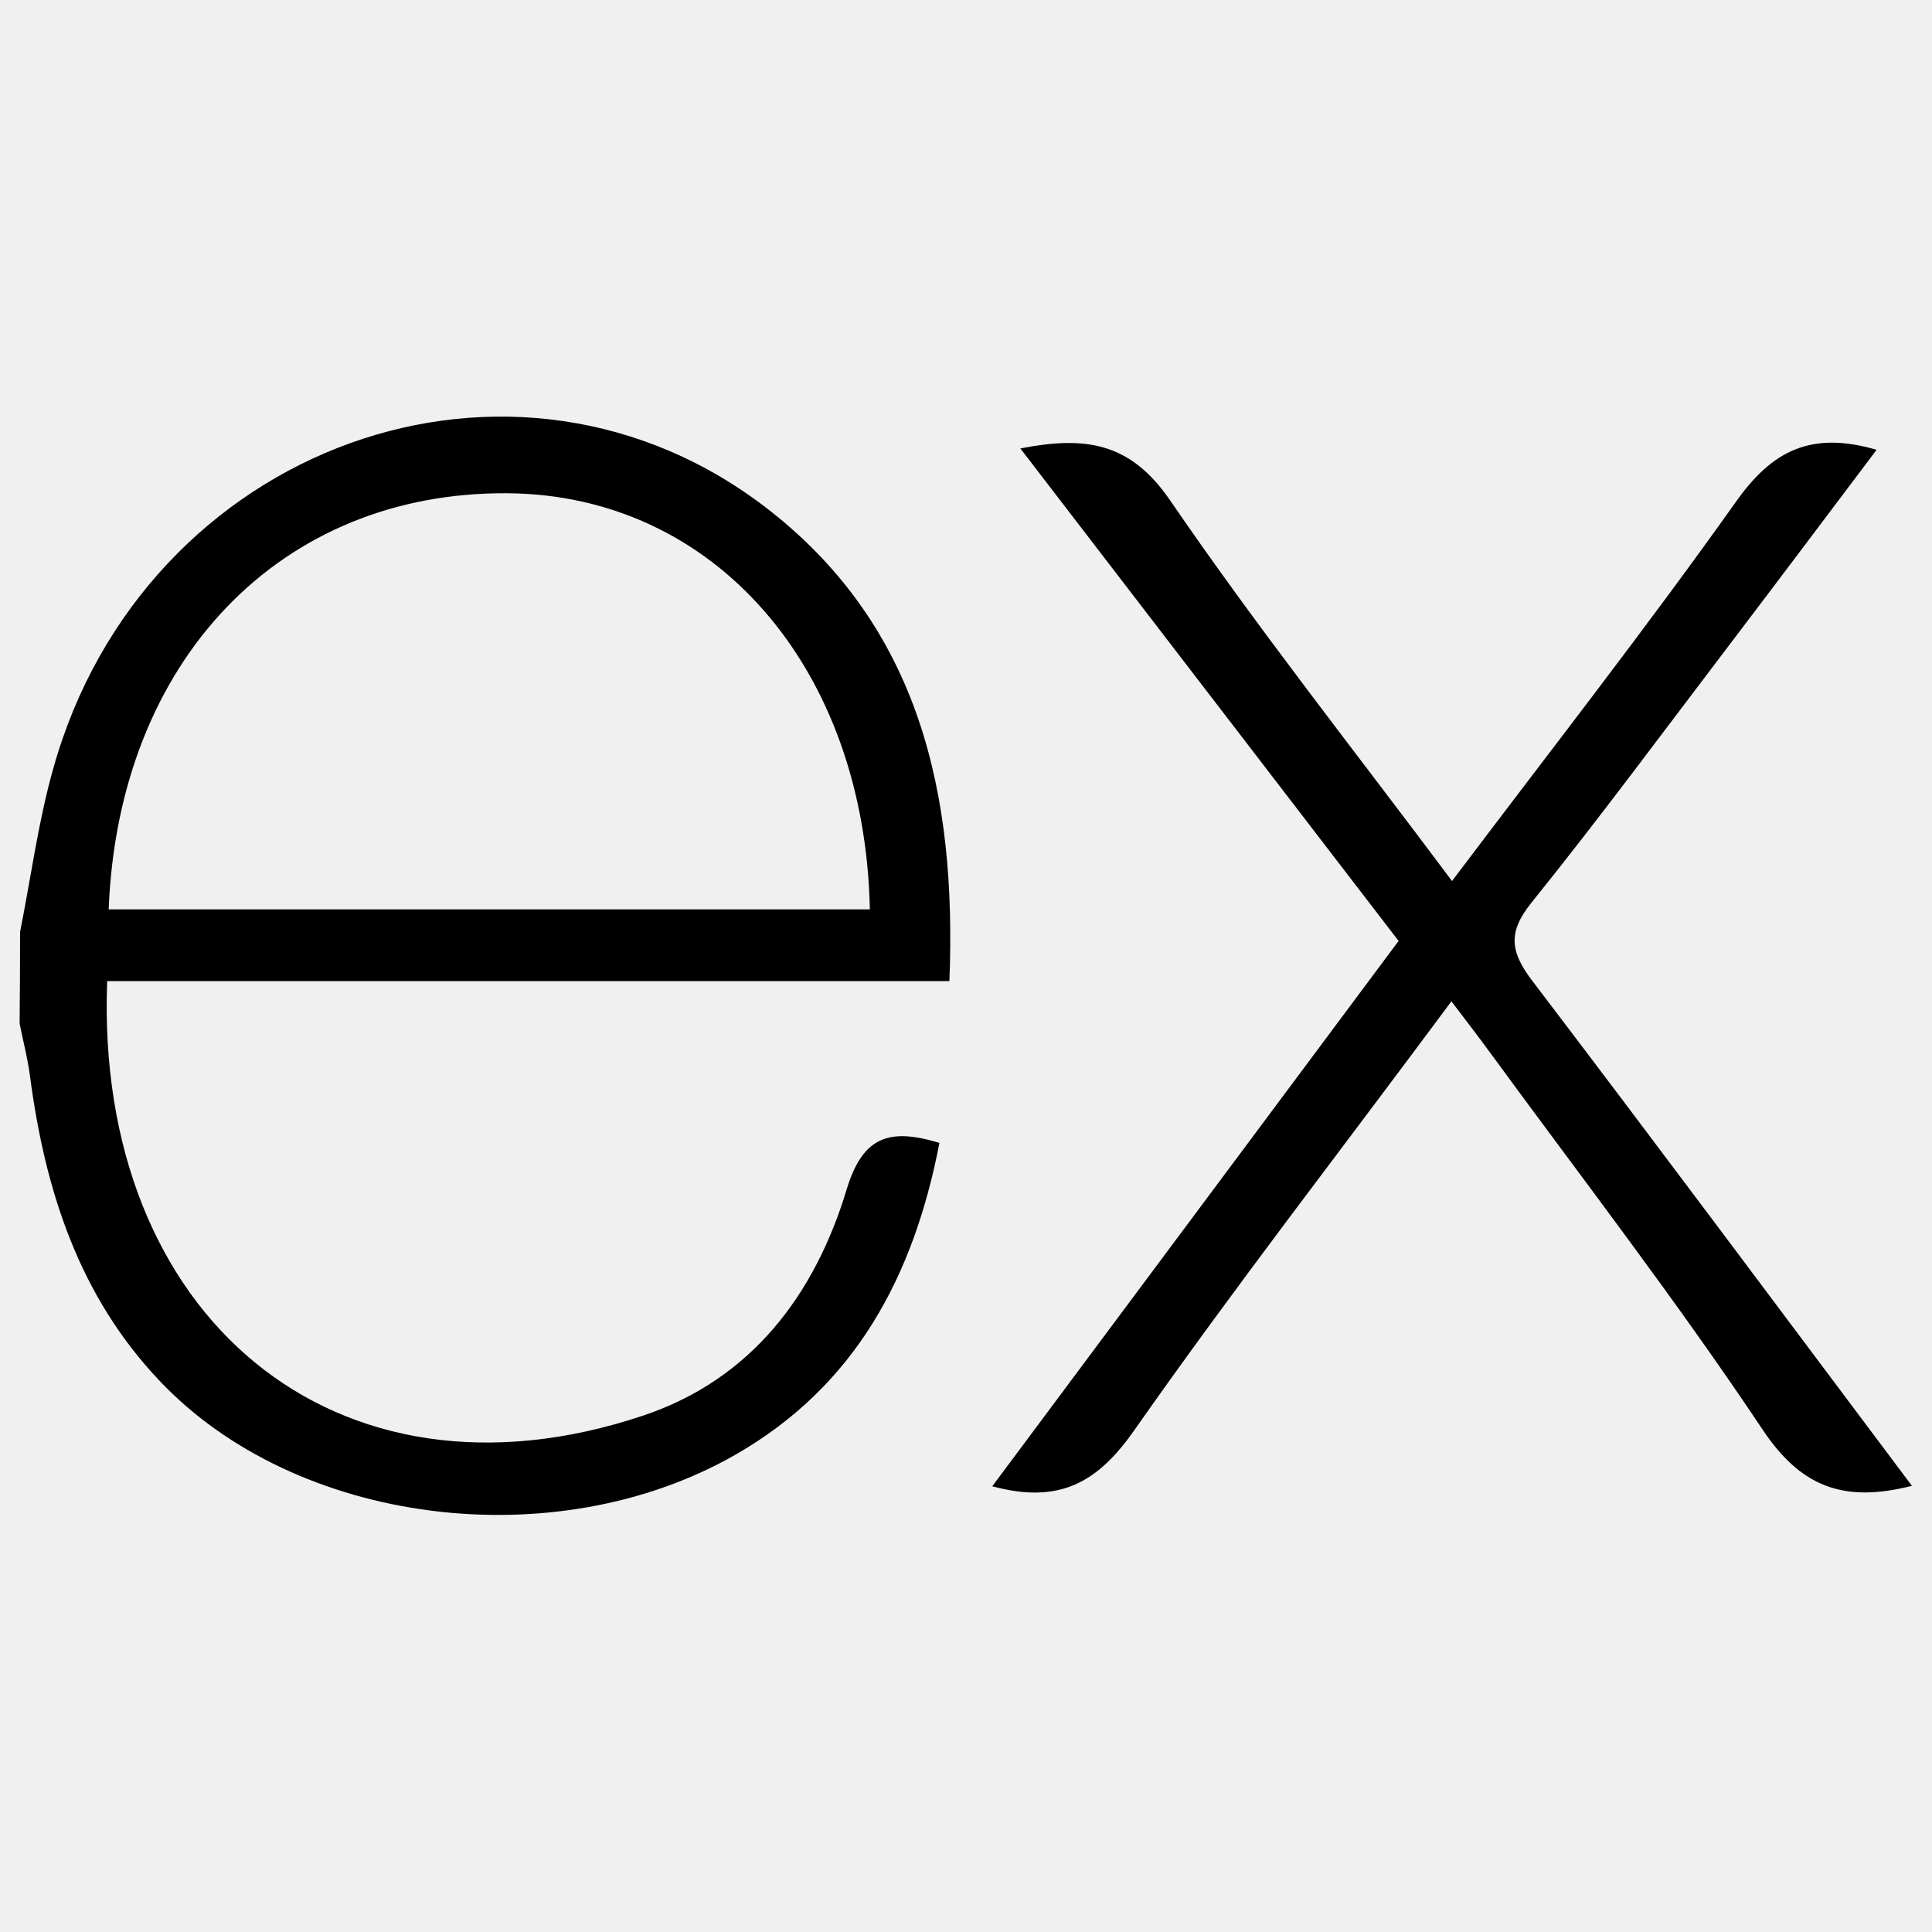
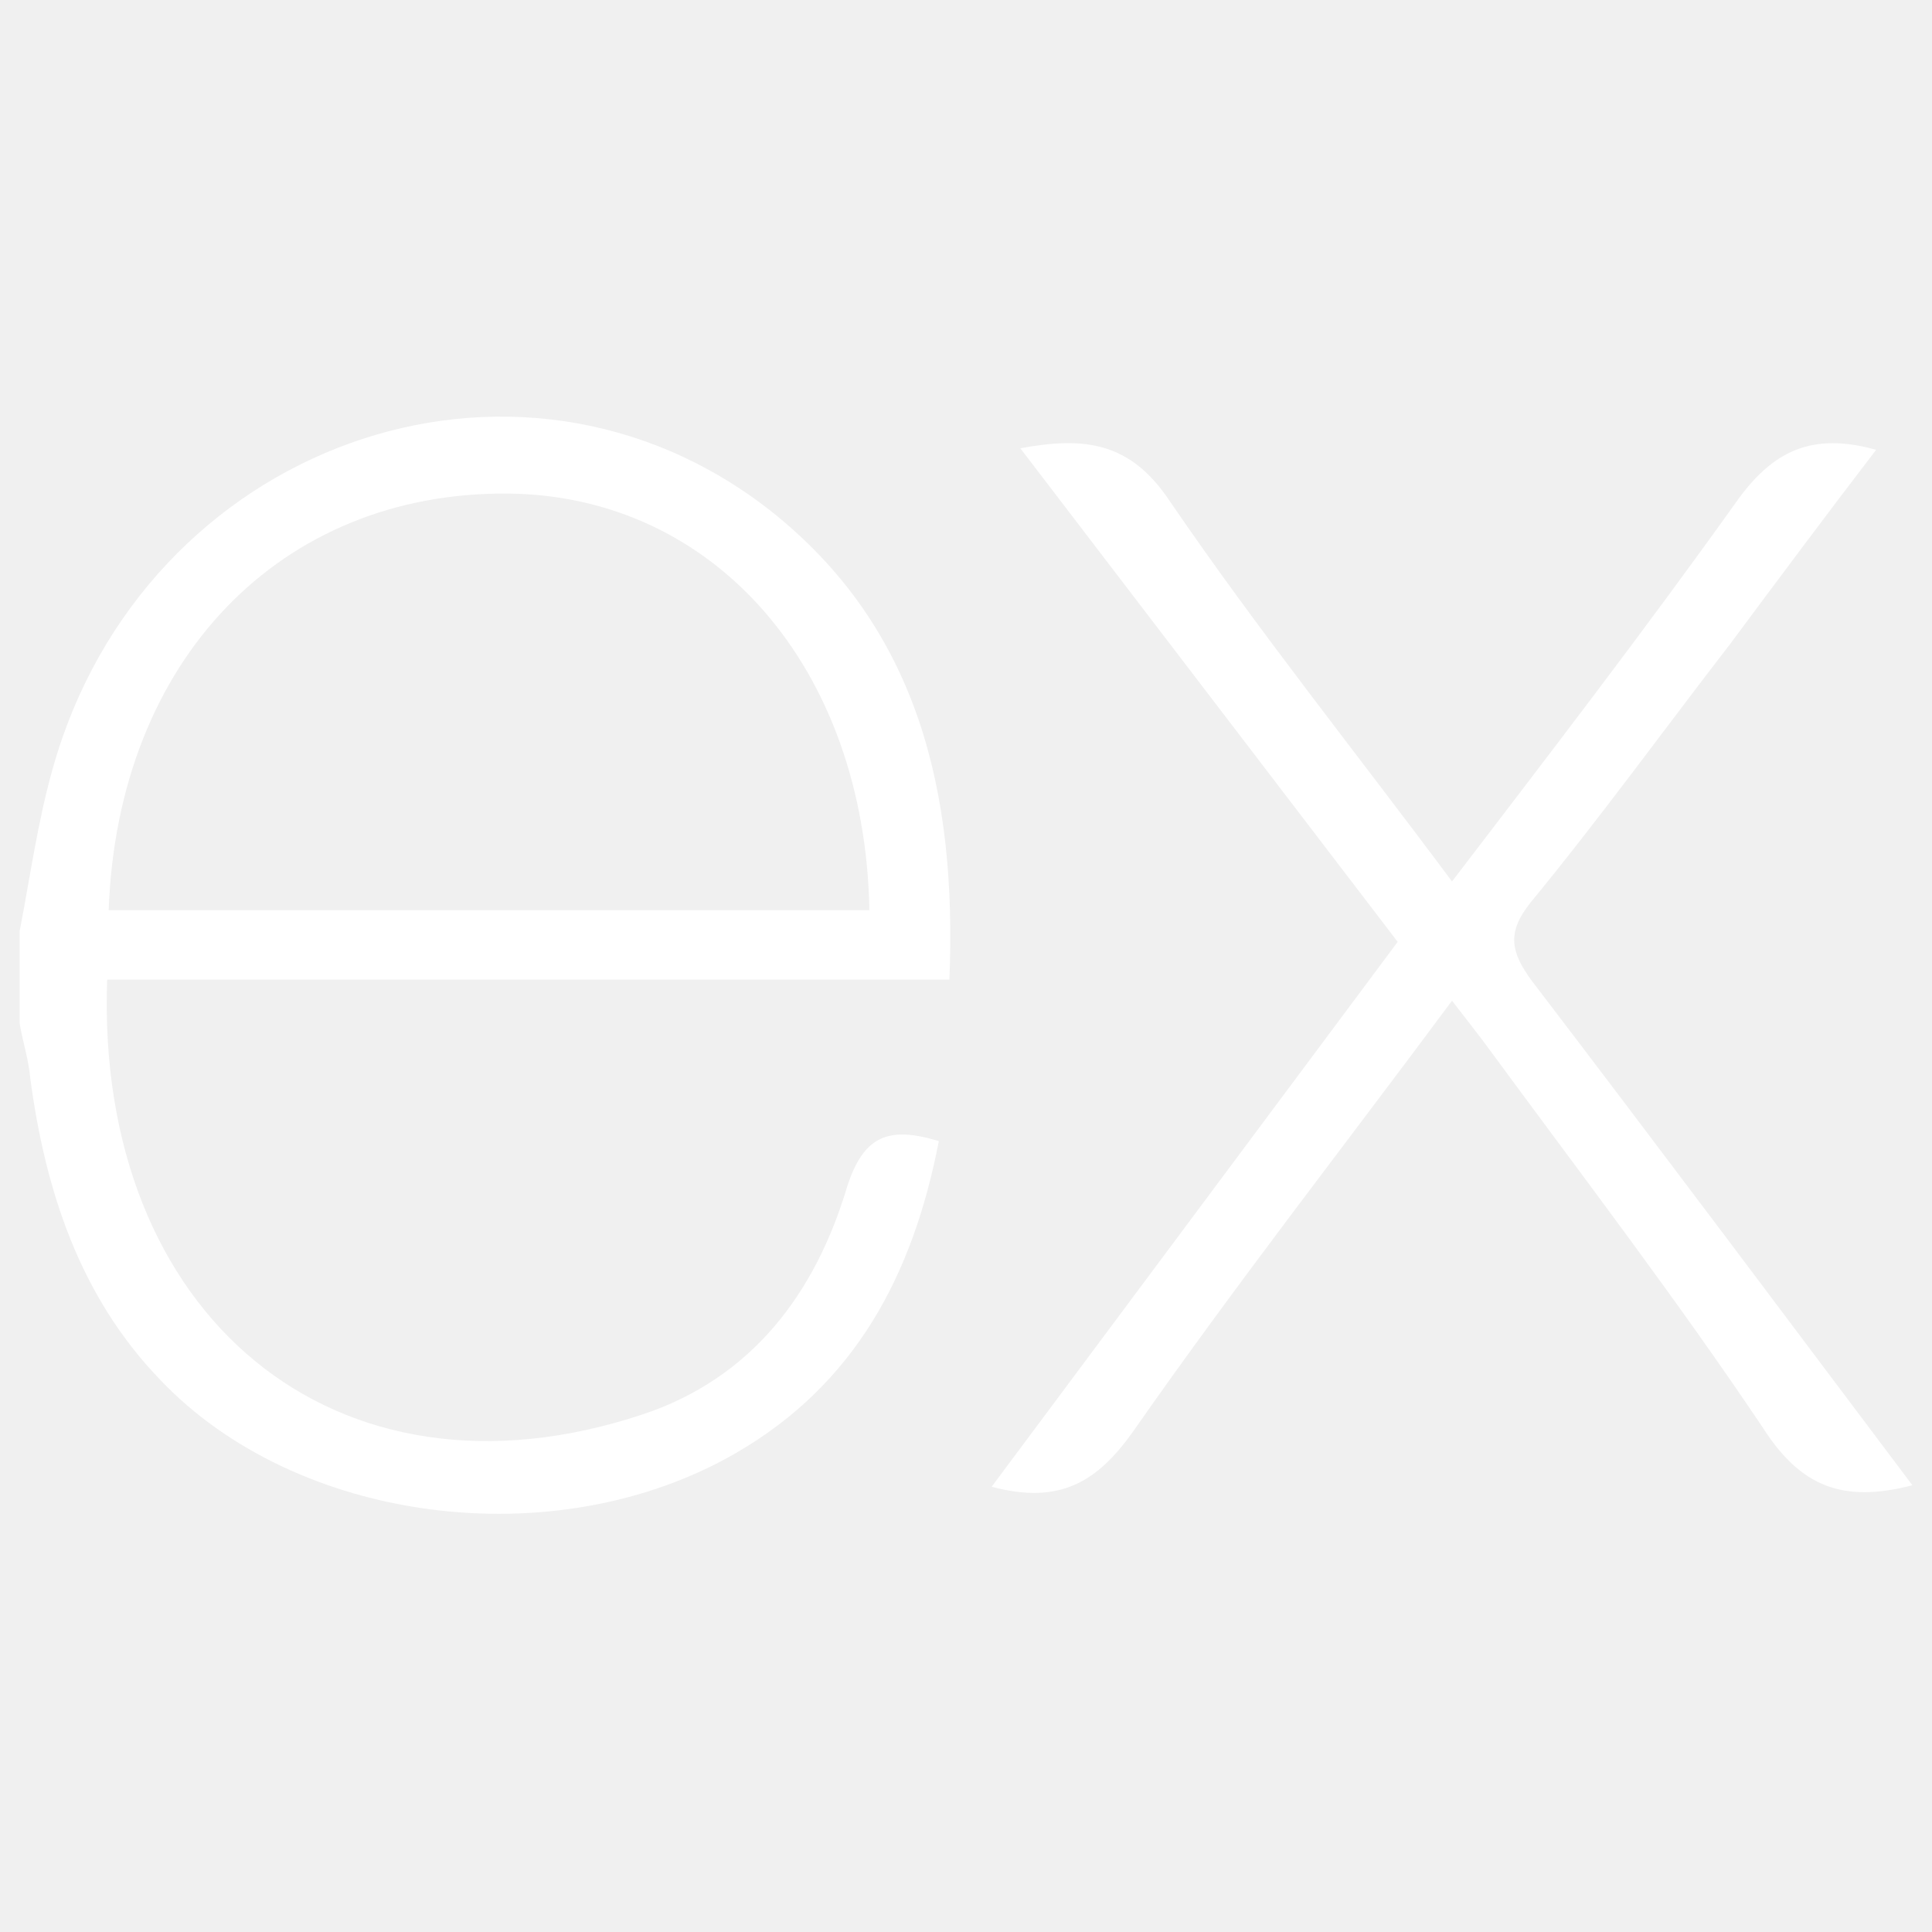
- <svg xmlns="http://www.w3.org/2000/svg" id="Express" viewBox="0 0 128 128">
+ <svg xmlns="http://www.w3.org/2000/svg" version="1.1" id="Express" x="0px" y="0px" viewBox="0 0 128 128" style="enable-background:new 0 0 128 128;" xml:space="preserve">
+   <style type="text/css">
+ 	.st0{fill:#FFFFFF;}
+ </style>
  <g id="original">
-     <path d="M126.67,98.44c-4.56,1.16-7.38.05-9.91-3.75-5.68-8.51-11.95-16.63-18-24.9-.78-1.07-1.59-2.12-2.6-3.45C89,76,81.85,85.2,75.14,94.77c-2.4,3.42-4.92,4.91-9.4,3.7L92.66,62.34,67.6,29.71c4.31-.84,7.29-.41,9.93,3.45,5.83,8.52,12.26,16.63,18.67,25.21C102.65,49.82,109,41.7,115,33.26c2.41-3.42,5-4.72,9.33-3.46-3.28,4.35-6.49,8.63-9.72,12.88-4.36,5.73-8.64,11.53-13.16,17.14-1.61,2-1.35,3.3.09,5.19C109.9,76,118.16,87.1,126.67,98.44Z" />
-     <path d="M1.33,61.74c.72-3.61,1.2-7.29,2.2-10.83,6-21.43,30.6-30.34,47.5-17.06C60.93,41.64,63.39,52.62,62.9,65H7.1c-.84,22.21,15.15,35.62,35.53,28.78,7.15-2.4,11.36-8,13.47-15,1.07-3.51,2.84-4.06,6.14-3.06-1.69,8.76-5.52,16.08-13.52,20.66-12,6.86-29.13,4.64-38.14-4.89C5.26,85.89,3,78.92,2,71.39c-.15-1.2-.46-2.38-.7-3.57Q1.33,64.78,1.33,61.74ZM7.2,60.25H57.63c-.33-16.06-10.33-27.47-24-27.57C18.63,32.56,7.85,43.7,7.2,60.25Z" />
+     <path class="st0" d="M126.7,98.4c-4.6,1.2-7.4,0.1-9.9-3.8c-5.7-8.5-11.9-16.6-18-24.9c-0.8-1.1-1.6-2.1-2.6-3.4   C89,76,81.8,85.2,75.1,94.8c-2.4,3.4-4.9,4.9-9.4,3.7l26.9-36.1l-25-32.7c4.3-0.8,7.3-0.4,9.9,3.5c5.8,8.5,12.3,16.6,18.7,25.2   c6.5-8.5,12.8-16.7,18.8-25.1c2.4-3.4,5-4.7,9.3-3.5c-3.3,4.3-6.5,8.6-9.7,12.9c-4.4,5.7-8.6,11.5-13.2,17.1   c-1.6,2-1.3,3.3,0.1,5.2C109.9,76,118.2,87.1,126.7,98.4z" />
+     <path class="st0" d="M1.3,61.7c0.7-3.6,1.2-7.3,2.2-10.8c6-21.4,30.6-30.3,47.5-17.1c9.9,7.8,12.4,18.8,11.9,31.1H7.1   c-0.8,22.2,15.1,35.6,35.5,28.8c7.2-2.4,11.4-8,13.5-15c1.1-3.5,2.8-4.1,6.1-3.1c-1.7,8.8-5.5,16.1-13.5,20.7   c-12,6.9-29.1,4.6-38.1-4.9C5.3,85.9,3,78.9,2,71.4c-0.1-1.2-0.5-2.4-0.7-3.6C1.3,65.8,1.3,63.8,1.3,61.7z M7.2,60.3h50.4   c-0.3-16.1-10.3-27.5-24-27.6C18.6,32.6,7.8,43.7,7.2,60.3z" />
  </g>
</svg>
